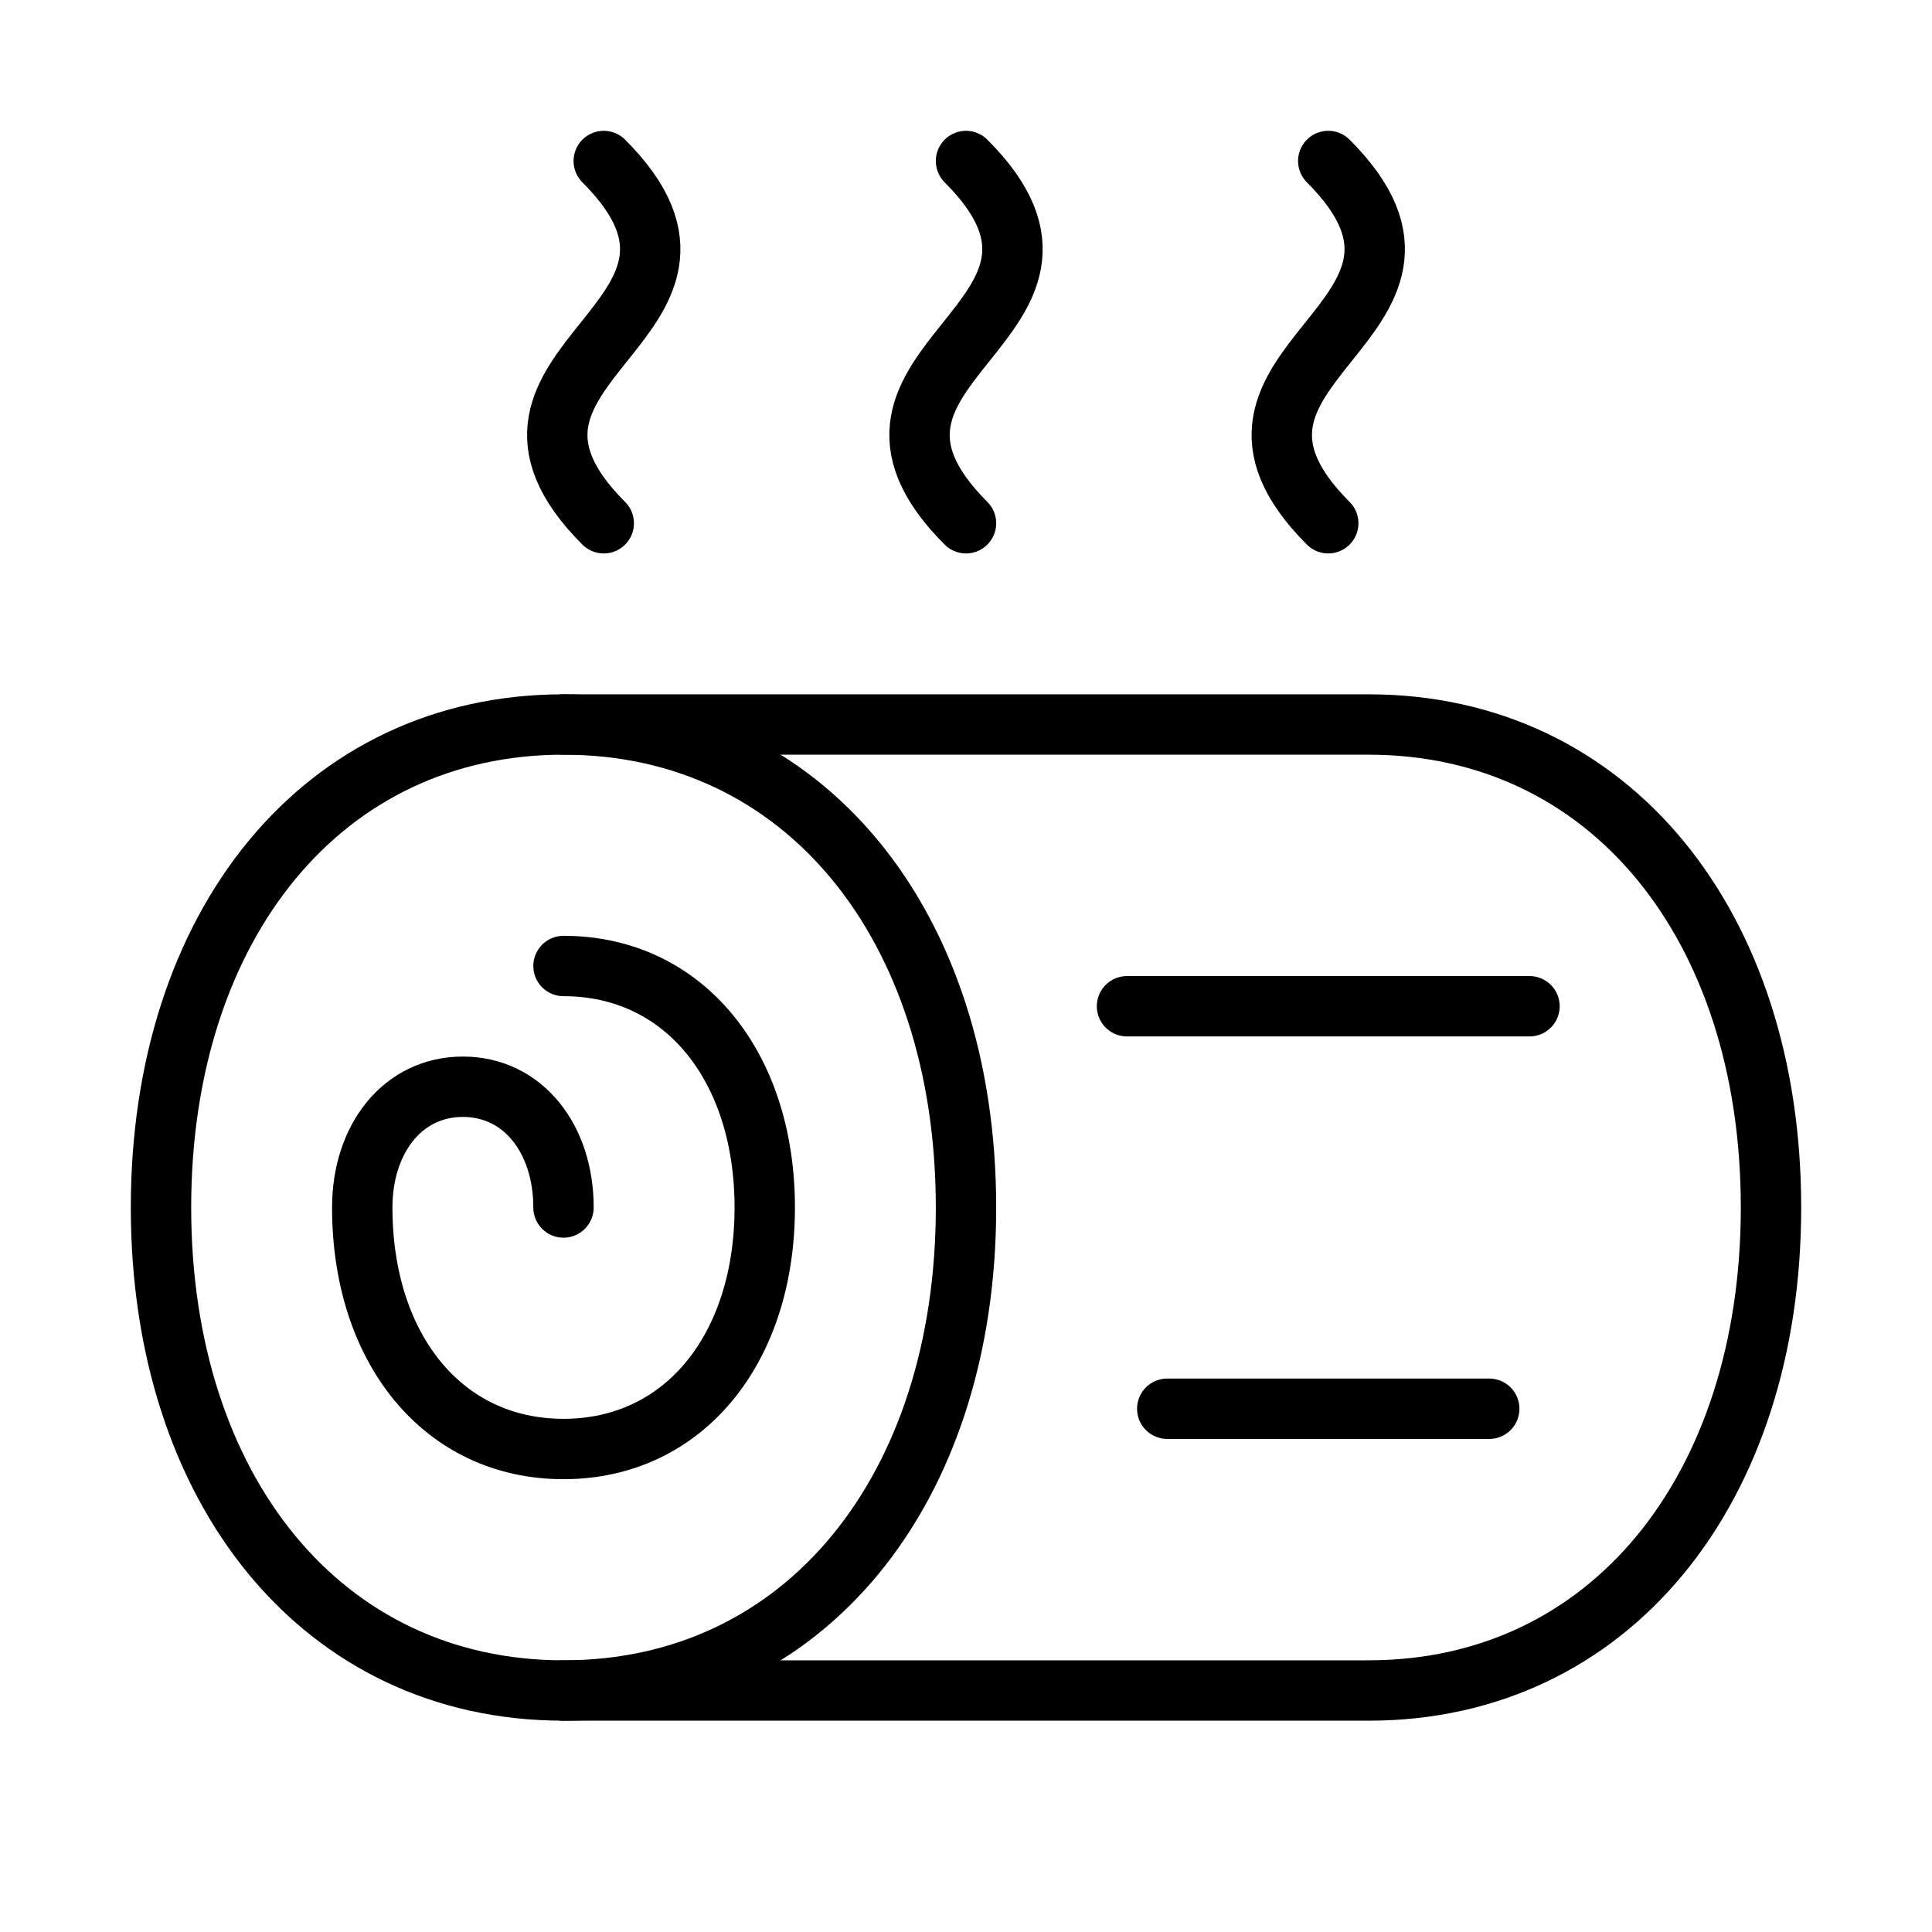
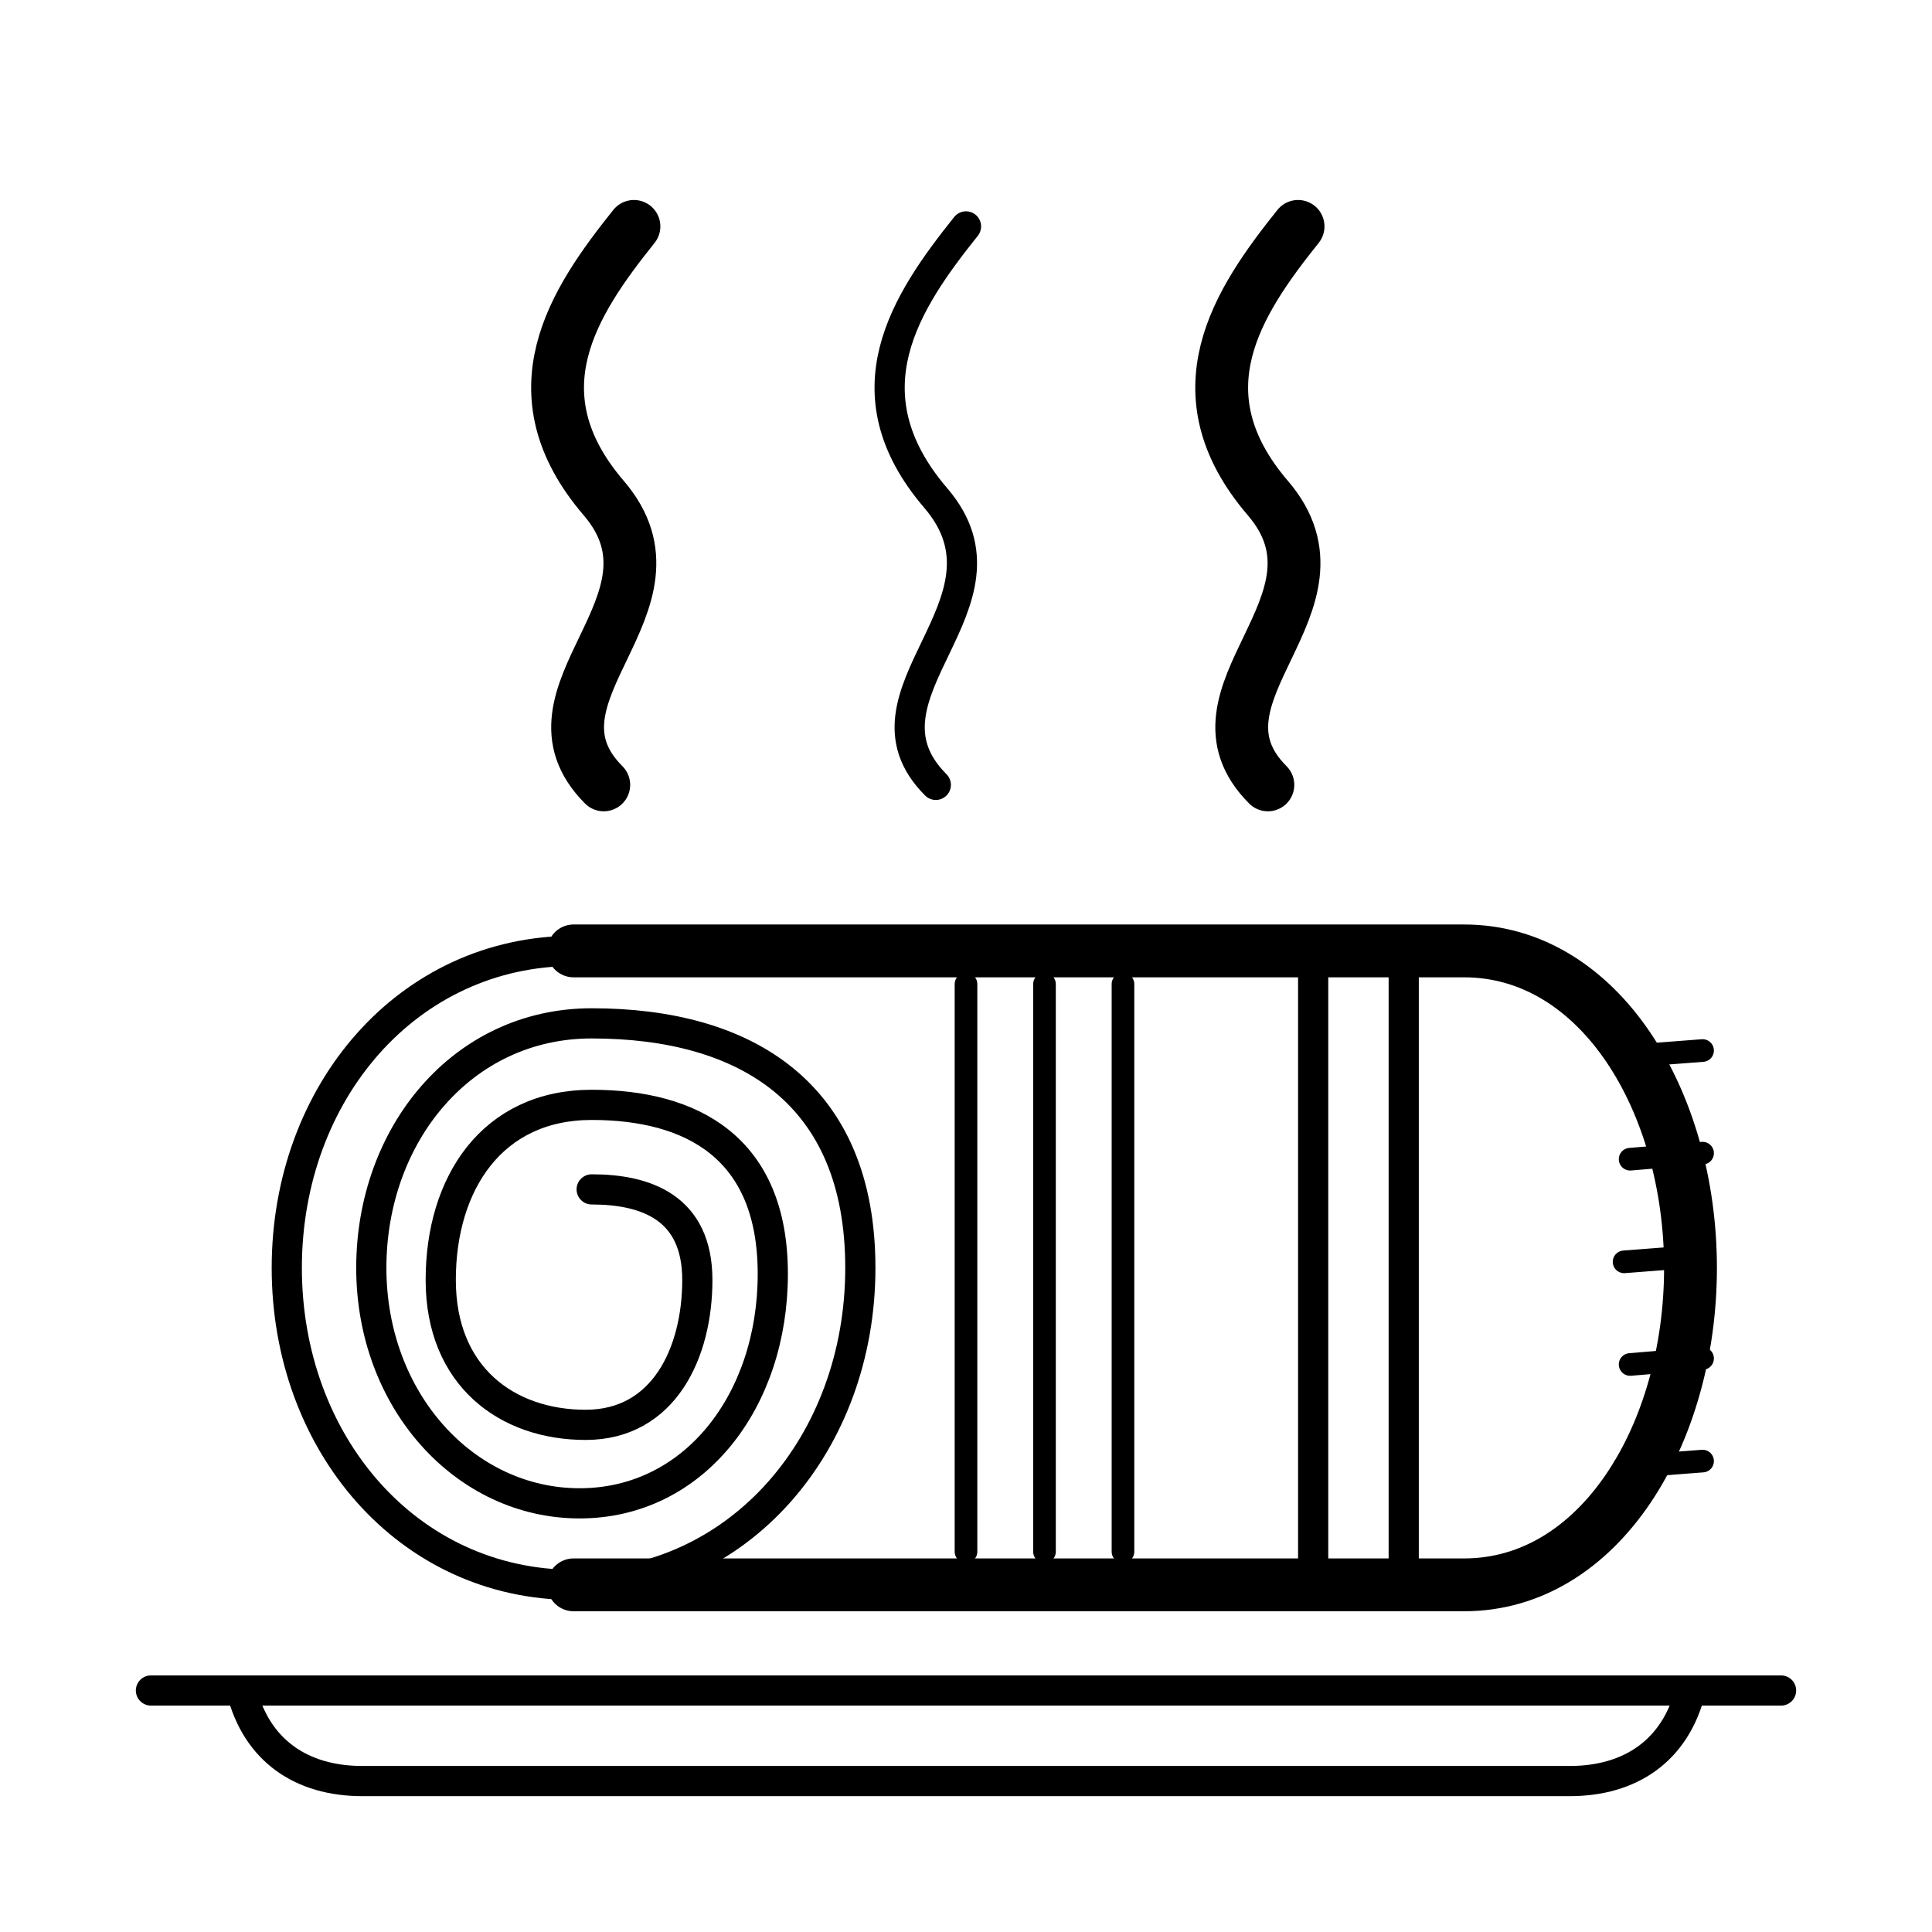
- <svg xmlns="http://www.w3.org/2000/svg" viewBox="0 0 48 48" fill="none" stroke="currentColor" stroke-width="1.5" stroke-linecap="round" stroke-linejoin="round">
-   <path pathLength="1" d="M14 18h20c6 0 10 5 10 12s-4 12-10 12H14C8 42 4 37 4 30s4-12 10-12Z" />
-   <path pathLength="1" d="M14 18c6 0 10 5 10 12s-4 12-10 12" />
-   <path pathLength="1" d="M14 24c3 0 5 2.5 5 6s-2 6-5 6-5-2.5-5-6c0-1.7 1-3 2.5-3s2.5 1.3 2.5 3" />
-   <path pathLength="1" d="M28 25h10M29 35h8" />
-   <path pathLength="1" d="M15 13c-4-4 4-5 0-9M24 13c-4-4 4-5 0-9M33 13c-4-4 4-5 0-9" />
+ <svg xmlns="http://www.w3.org/2000/svg" viewBox="0 0 64 64" fill="none" stroke="currentColor" stroke-linecap="round" stroke-linejoin="round">
+   <path pathLength="1" d="M19 31.5H48.5C53 31.5 56 36.5 56 42S53 52.5 48.5 52.5H19" stroke-width="1.75" />
+   <path pathLength="1" d="M19 31.5C13.5 31.5 9.5 36.2 9.5 42S13.5 52.5 19 52.5S28.5 47.8 28.5 42S24.7 33.9 19.6 33.9C15.3 33.9 12.3 37.6 12.3 42S15.4 49.8 19.2 49.8S25.6 46.4 25.6 42.2S22.9 36.6 19.6 36.6S14.6 39.2 14.6 42.4S16.8 47.2 19.4 47.2S23.1 44.8 23.1 42.4S21.4 39.4 19.6 39.4" stroke-width="1" />
+   <path pathLength="1" d="M32 32.6L32 51.4 M34.6 32.6L34.6 51.4 M37.2 32.6L37.2 51.4" stroke-width="0.75" />
+   <path pathLength="1" d="M43.5 31.5V52.5M46.5 31.6V52.4" stroke-width="1" />
+   <path pathLength="1" d="M53.8 35L56.4 34.8 M54 38.4L56.4 38.2 M53.8 41.8L56.4 41.6 M54 45.2L56.4 45 M53.8 48.6L56.4 48.4" stroke-width="0.75" />
+   <path pathLength="1" d="M5 56H59M8 56C8.5 58 10 59 12 59H52C54 59 55.5 58 56 56" stroke-width="1" />
+   <path pathLength="1" d="M20 26C17 23 23 20 20 16.5S19 10 21 7.5" stroke-width="1.75" />
+   <path pathLength="1" d="M31 26C28 23 34 20 31 16.5S30 10 32 7.5" stroke-width="1" />
+   <path pathLength="1" d="M42 26C39 23 45 20 42 16.5S41 10 43 7.5" stroke-width="1.75" />
</svg>
